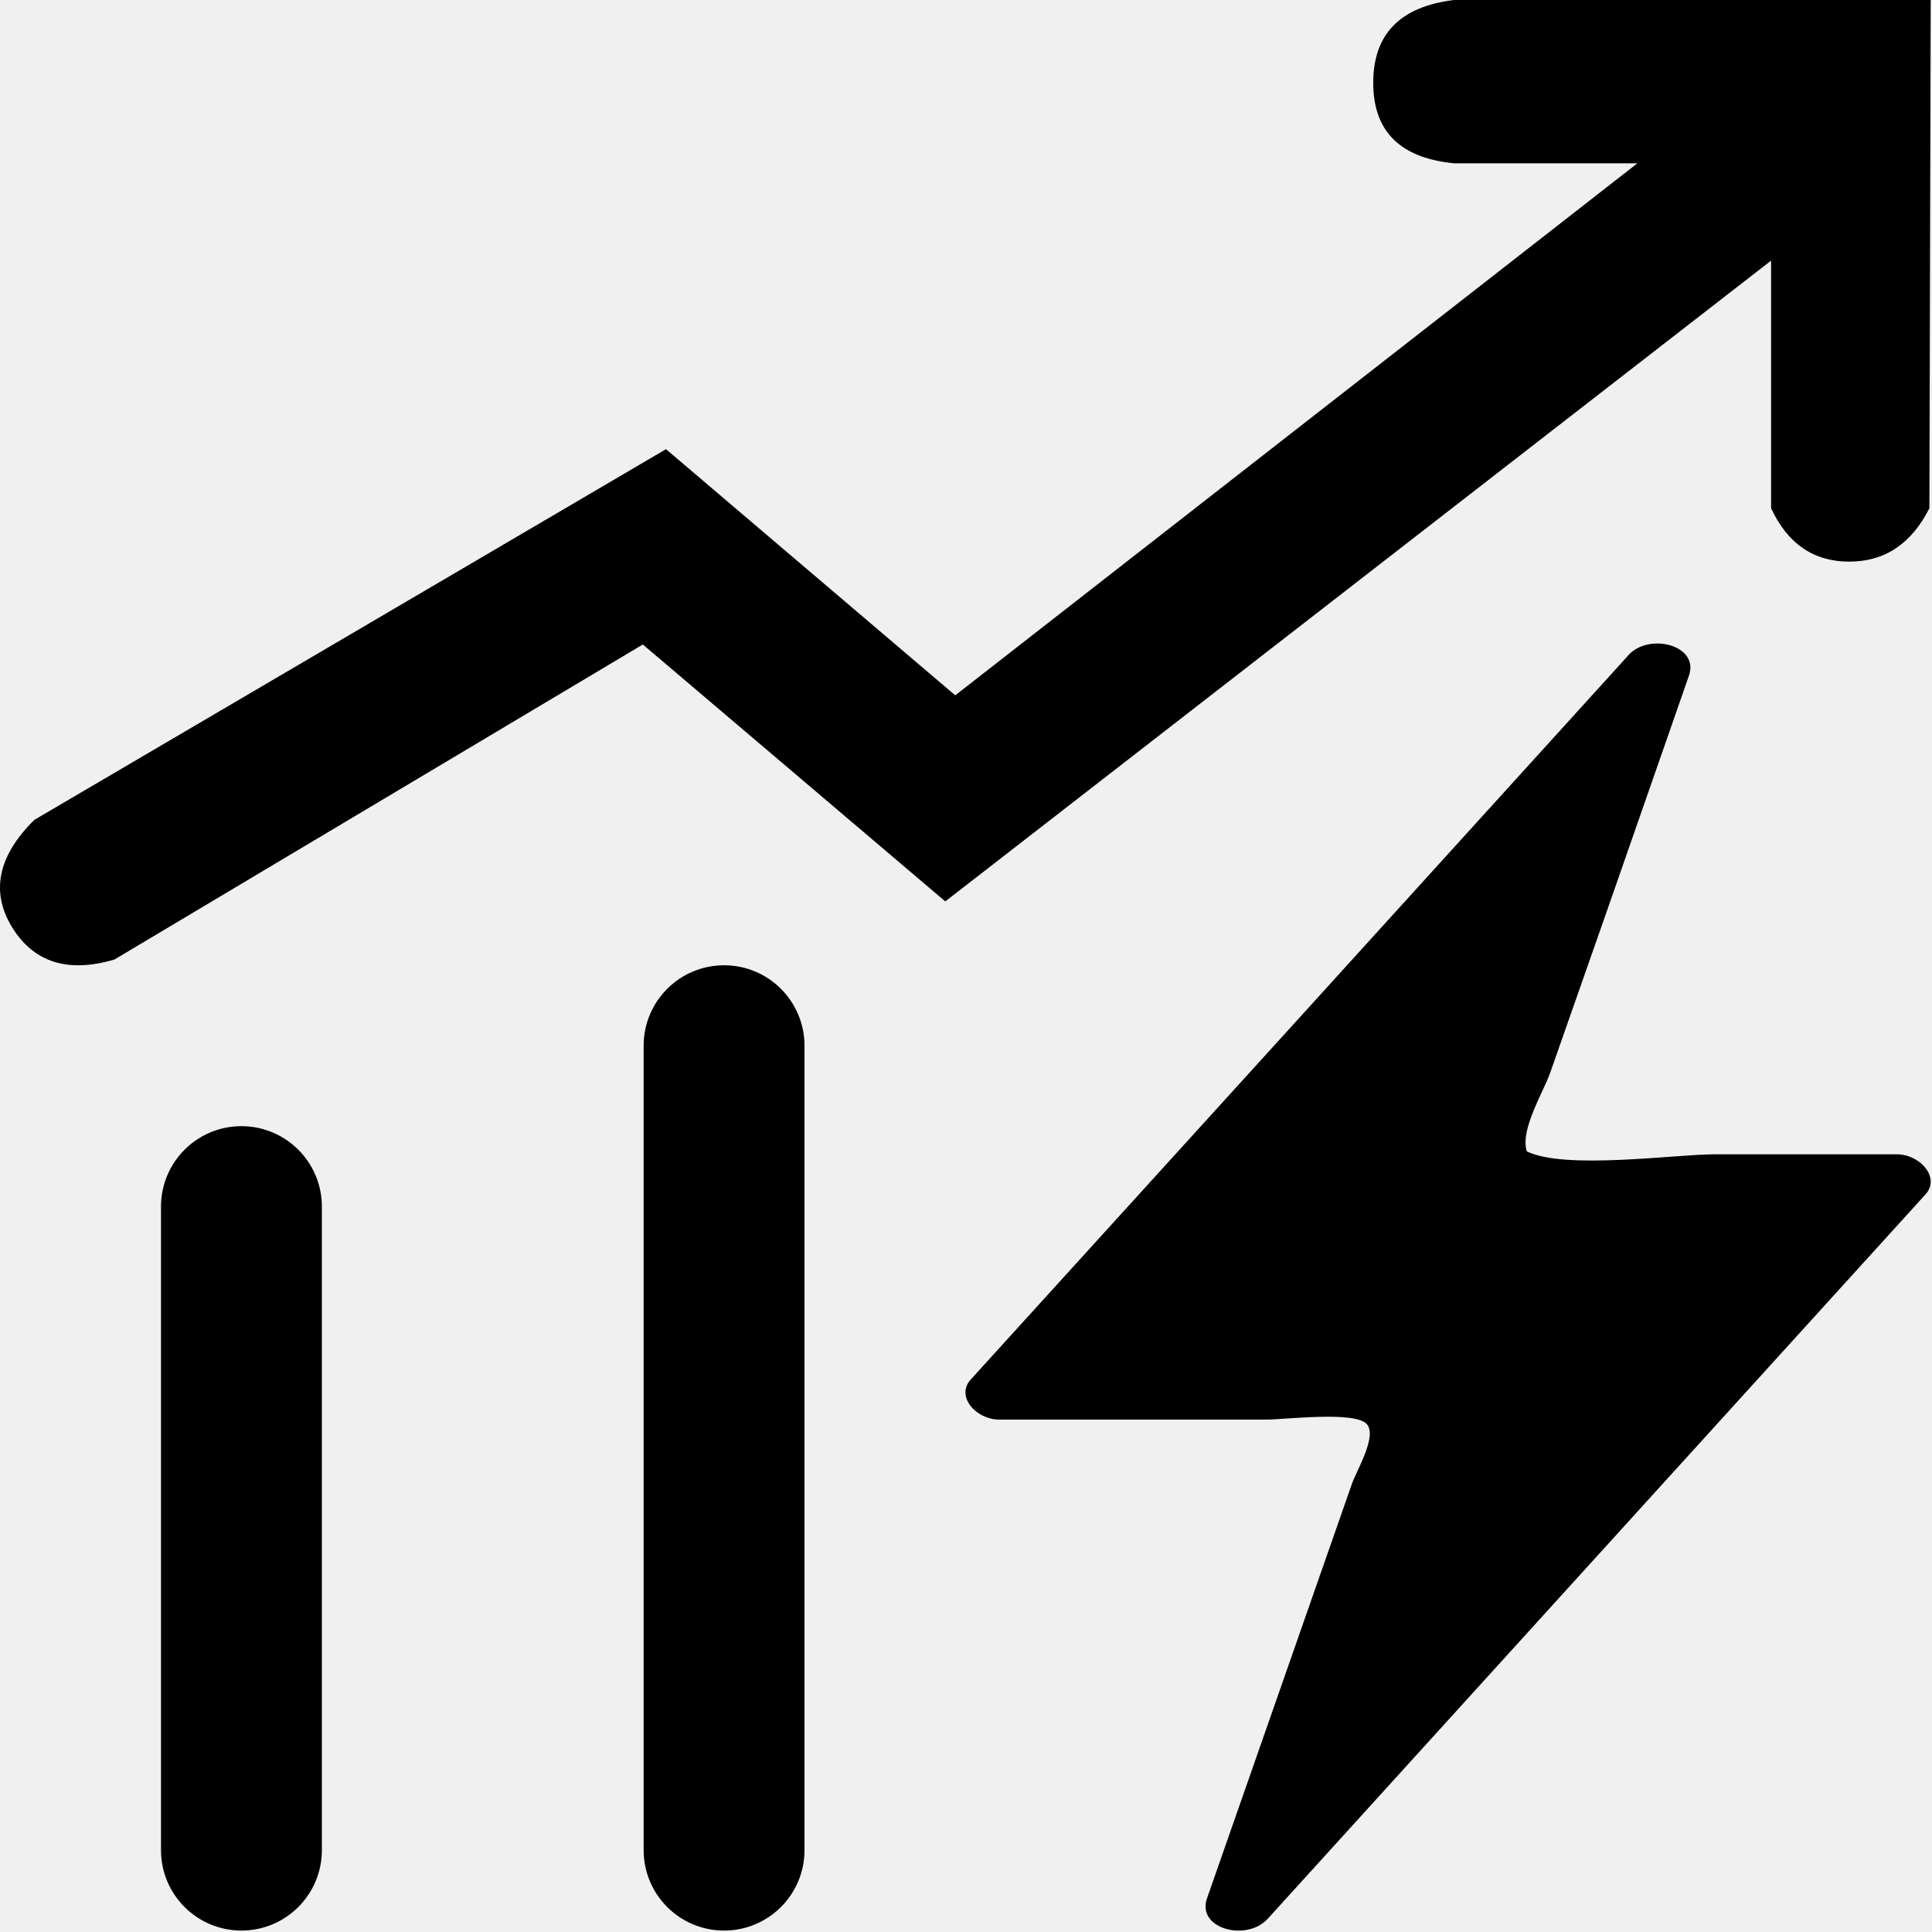
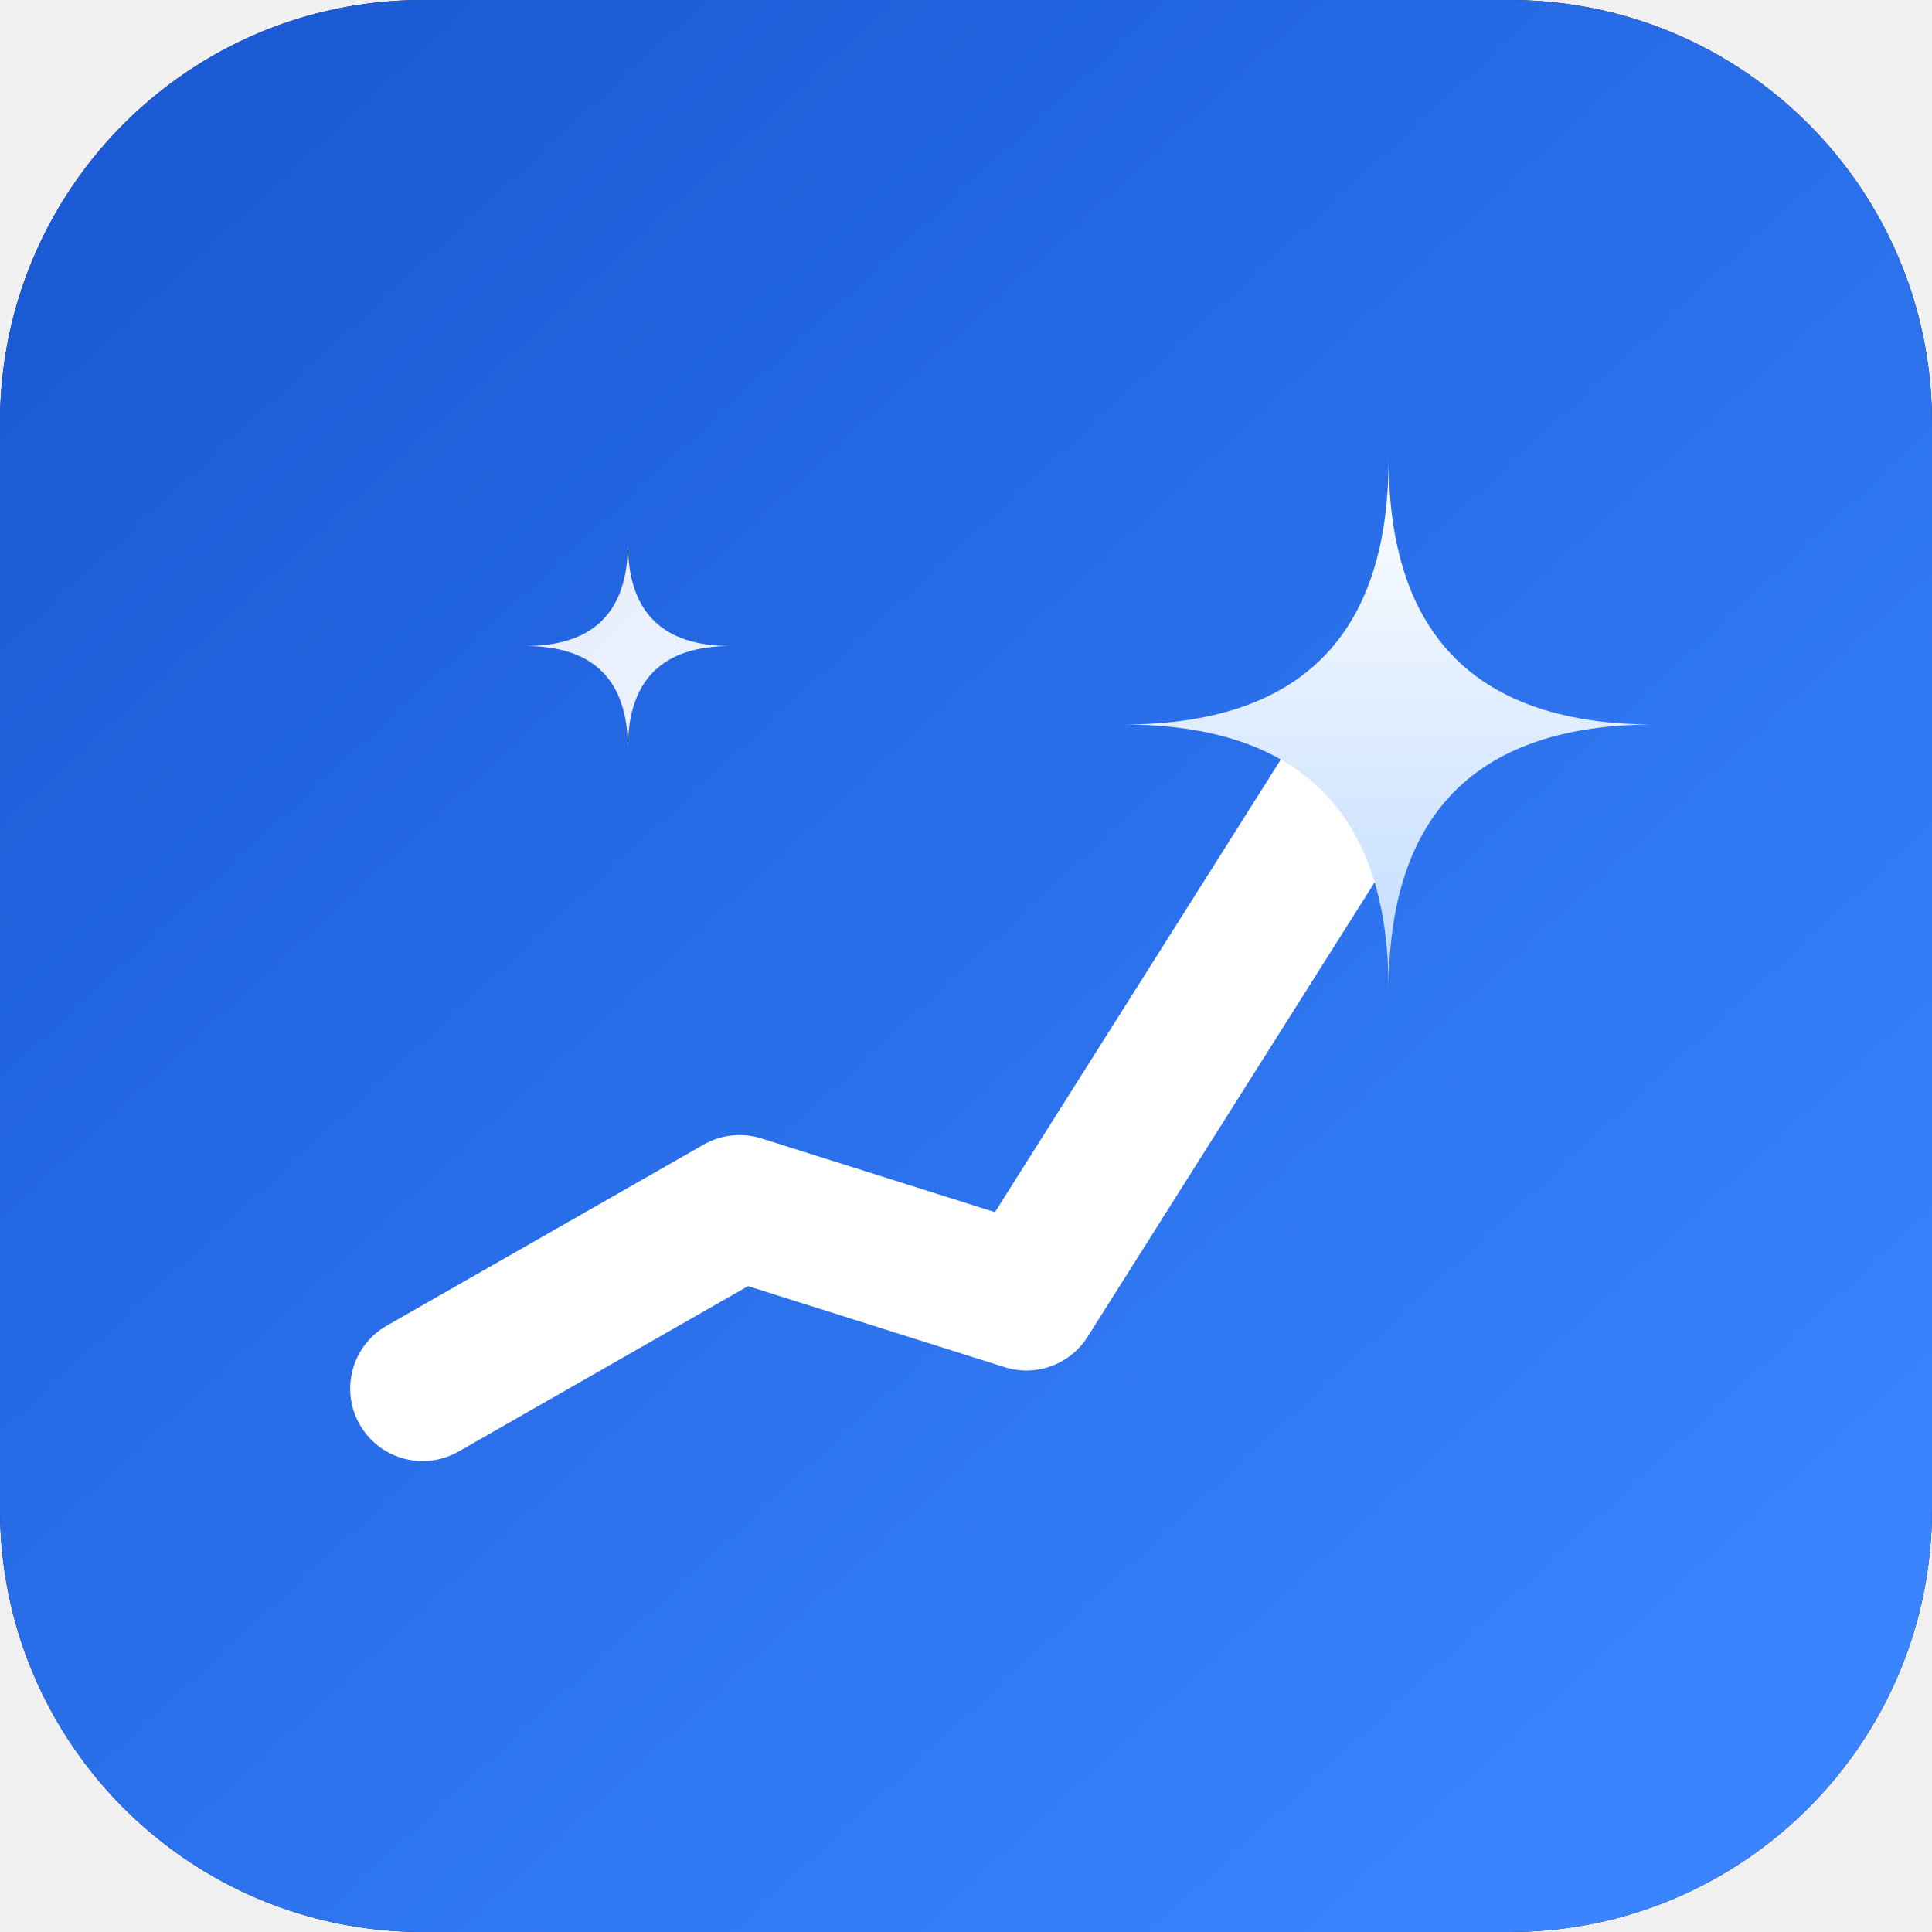
- <svg xmlns="http://www.w3.org/2000/svg" t="1742796863966" class="icon" viewBox="0 0 1024 1024" version="1.1" p-id="1528" width="200" height="200">
-   <path d="M127.965 596.889a42.635 42.635 0 0 1 42.635 42.635v341.08a42.635 42.635 0 1 1-85.27 0v-341.08a42.635 42.635 0 0 1 42.635-42.635z m255.81-85.27a42.635 42.635 0 0 1 42.635 42.635v426.349a42.635 42.635 0 1 1-85.27 0v-426.349a42.635 42.635 0 0 1 42.635-42.635z m479.217-164.315c11.17-12.279 37.945-5.287 32.147 10.915l-43.488 124.75-30.015 85.611c-3.411 9.806-16.201 30.441-12.364 41.697 20.294 9.891 78.448 1.535 99.425 1.535h96.611c12.364 0 23.364 12.364 15.178 21.317l-348.583 383.885c-11.17 12.279-37.86 5.287-32.147-10.915l76.913-219.996c2.473-6.822 13.387-25.069 7.76-31.294-6.225-7.077-43.488-2.388-53.379-2.388H529.672c-12.364 0-23.279-12.279-15.178-21.232 116.223-127.905 232.446-255.81 348.583-383.885zM1023.299 0l-0.682 269.368c-9.465 18.845-23.705 28.31-42.464 28.31-18.759 0-32.658-9.38-41.441-28.31V138.137L501.021 477.767l-160.307-136.176L60.687 508.55c-24.728 7.333-42.805 1.535-54.317-17.139-11.426-18.759-7.504-37.775 11.853-56.875H18.223l334.77-196.462 153.315 130.463 361.544-281.987h-97.208c-28.565-2.814-42.805-16.969-42.805-42.635 0-25.837 14.24-40.418 42.805-43.914H1023.299z" fill="#000000" p-id="1529" />
+ <svg xmlns="http://www.w3.org/2000/svg" viewBox="0 0 32 32" fill="none" role="img" aria-label="DataLuminary">
+   <defs>
+     <linearGradient id="fav-bg" x1="4" y1="3" x2="28" y2="29" gradientUnits="userSpaceOnUse">
+       <stop offset="0%" stop-color="#1B5BD6" />
+       <stop offset="100%" stop-color="#3A84FF" />
+     </linearGradient>
+     <linearGradient id="fav-spark" x1="23" y1="7.5" x2="23" y2="16.5" gradientUnits="userSpaceOnUse">
+       <stop offset="0%" stop-color="#FFFFFF" />
+       <stop offset="100%" stop-color="#BFDBFF" />
+     </linearGradient>
+   </defs>
+   <rect width="32" height="32" rx="7" fill="#0A1020" />
+   <rect width="32" height="32" rx="7" fill="url(#fav-bg)" />
+   <path d="M7 23 L12.25 20 L17 21.5 L23 12" stroke="#FFFFFF" stroke-width="2.4" stroke-linecap="round" stroke-linejoin="round" />
+   <path d="M23 7.6 Q23 12 27.4 12 Q23 12 23 16.4 Q23 12 18.6 12 Q23 12 23 7.6 Z" fill="url(#fav-spark)" />
+   <path d="M10.4 9 Q10.4 10.7 12.1 10.7 Q10.4 10.7 10.4 12.4 Q10.4 10.7 8.7 10.7 Q10.4 10.7 10.4 9 Z" fill="#FFFFFF" opacity="0.9" />
</svg>
